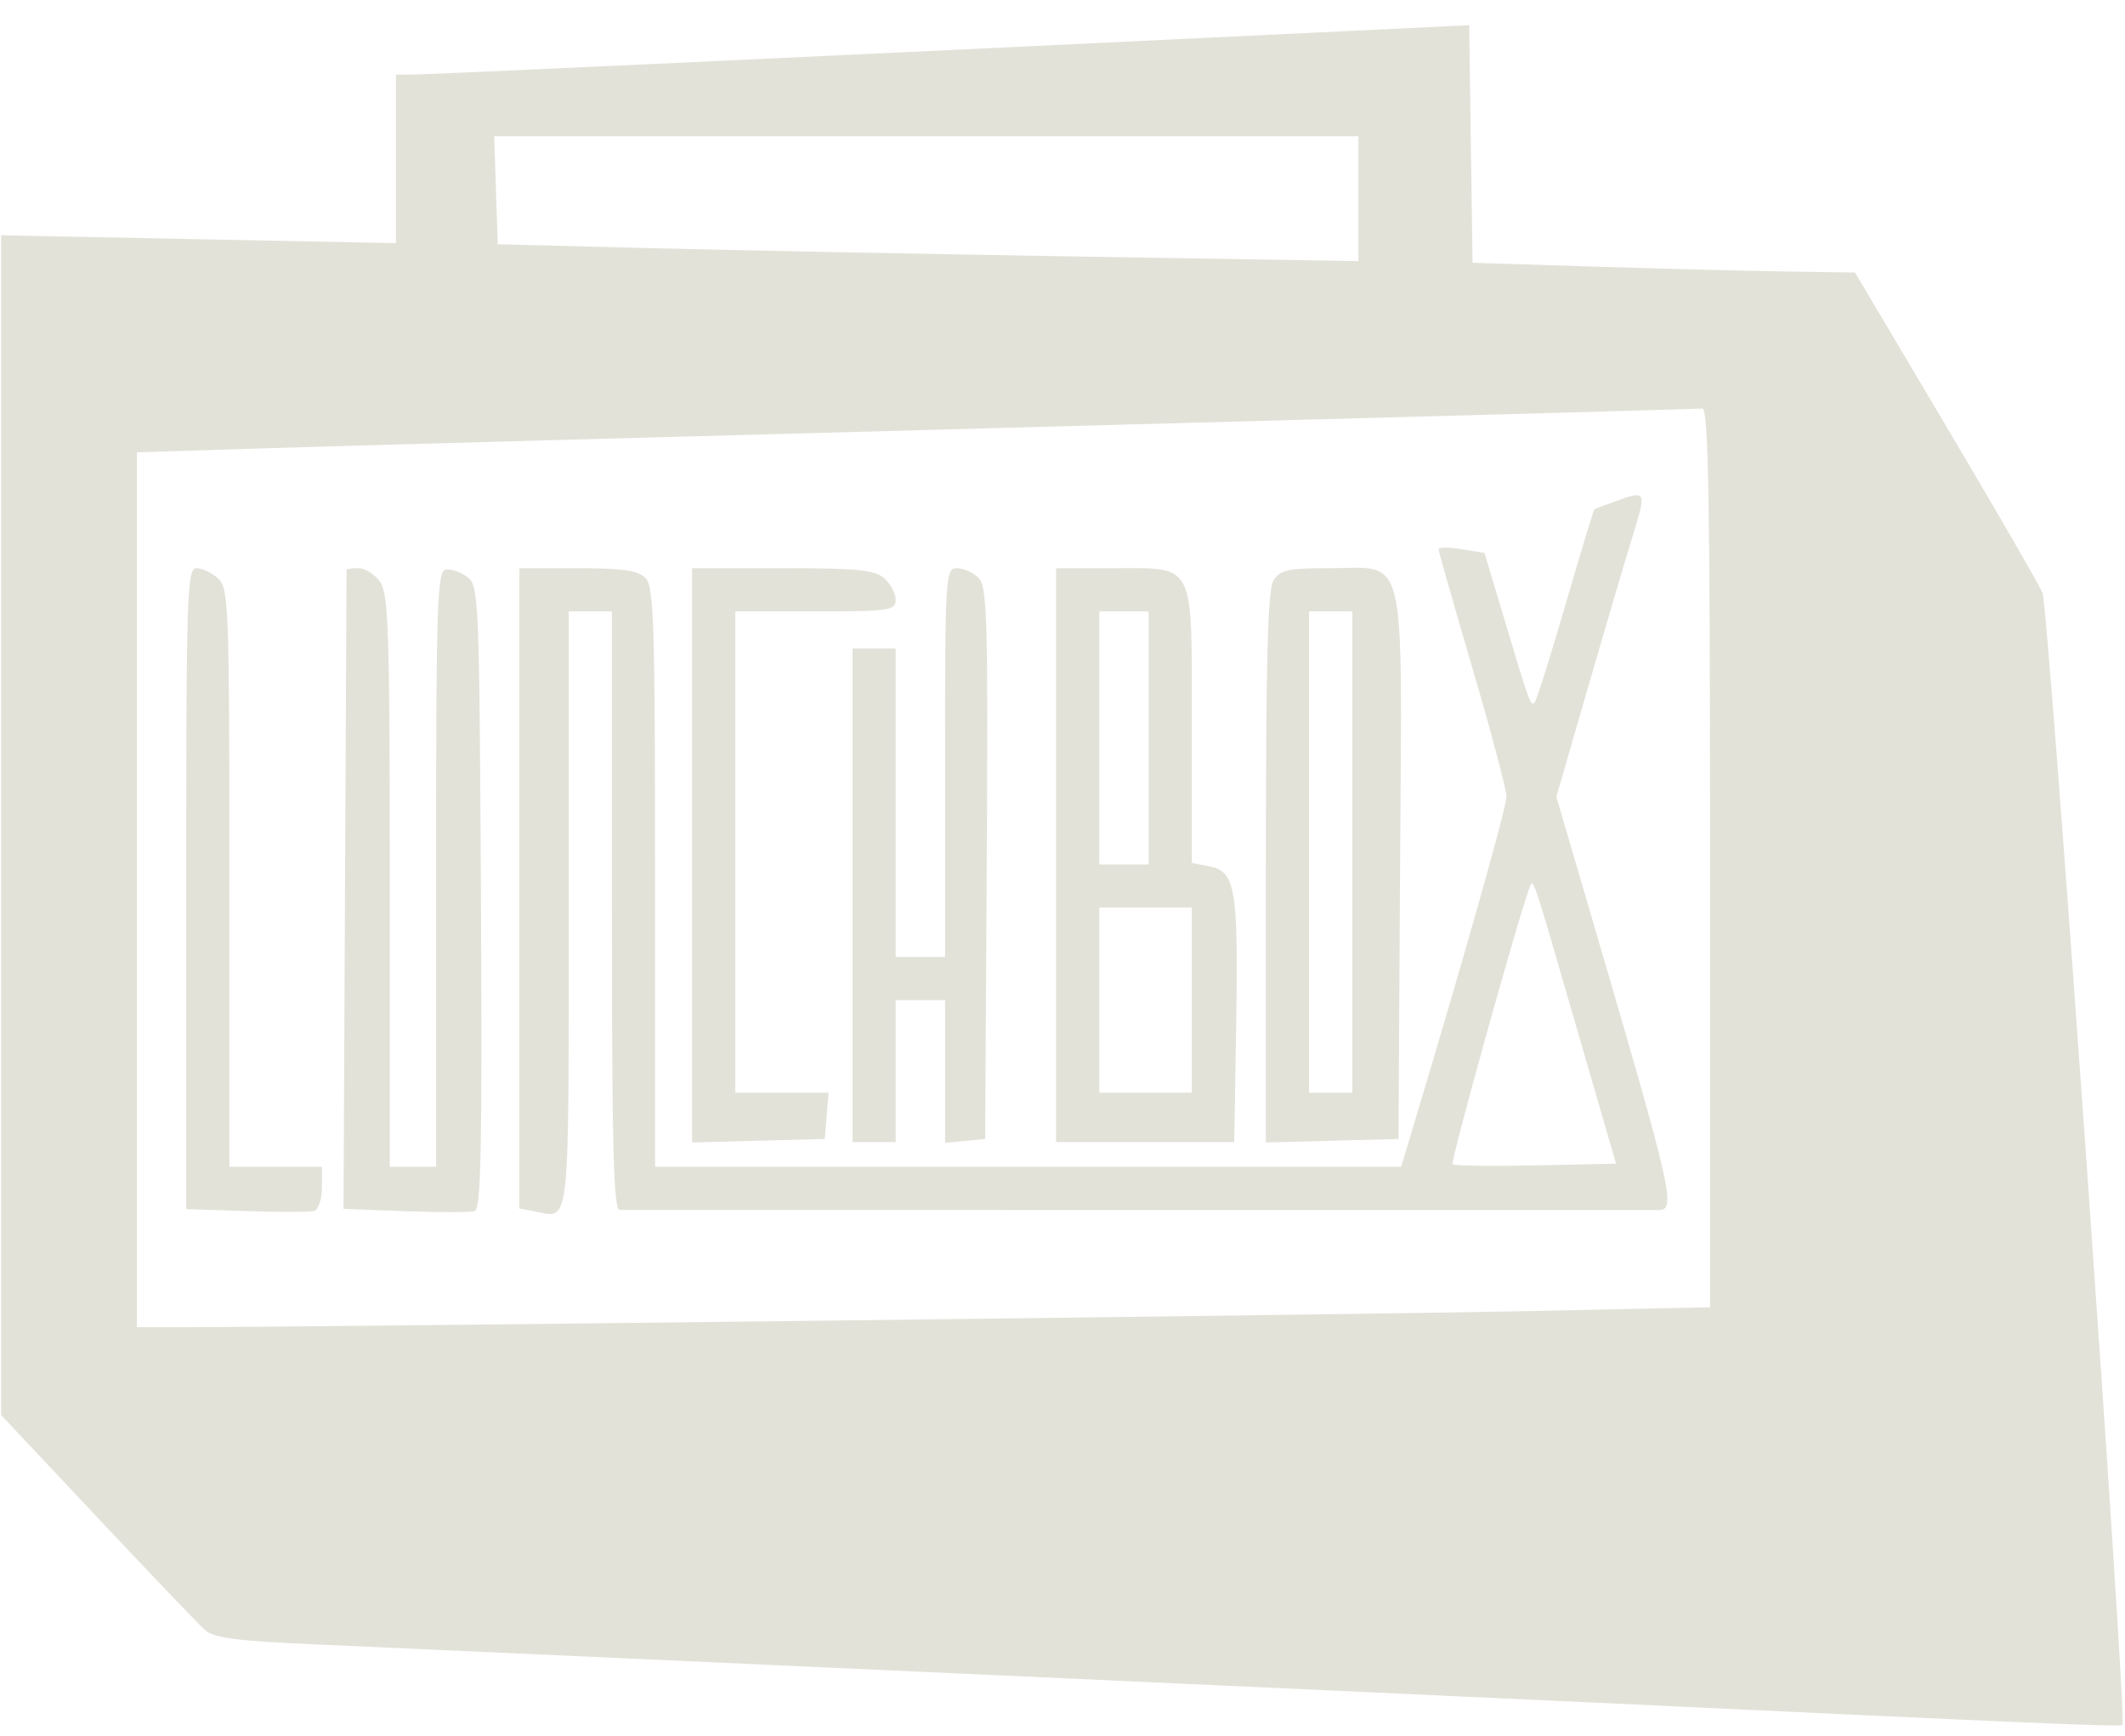
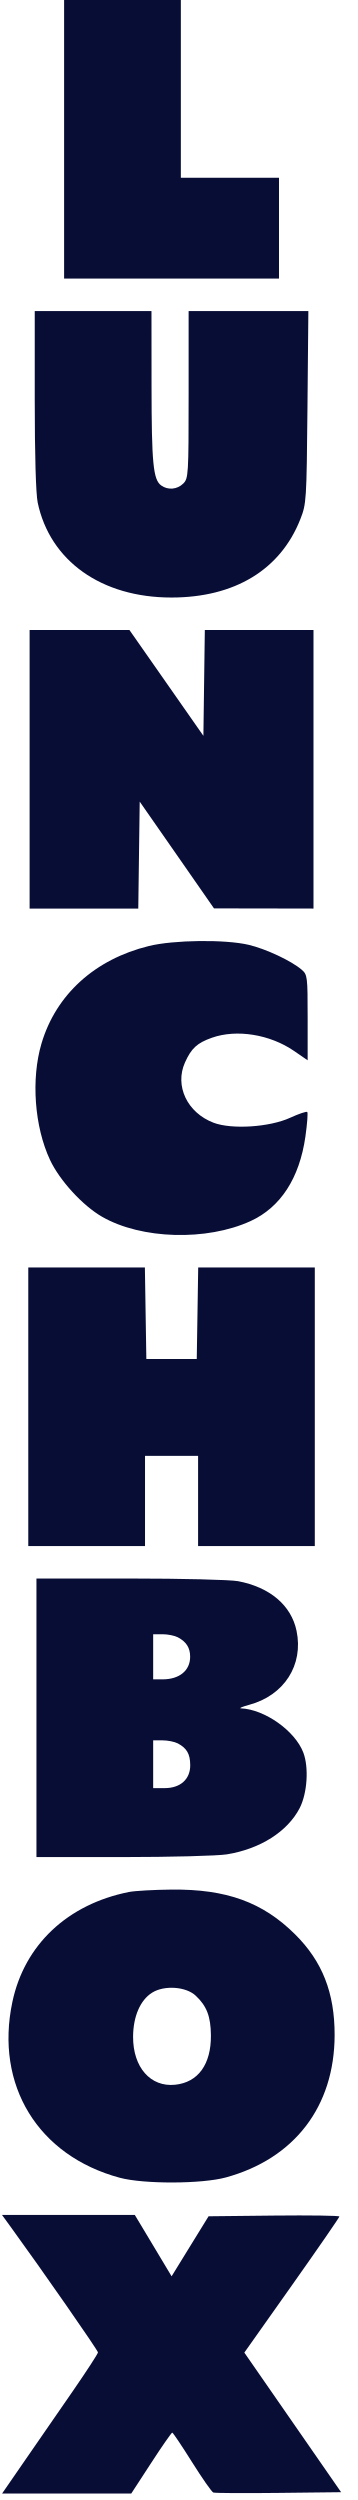
- <svg xmlns="http://www.w3.org/2000/svg" width="60" height="49" viewBox="0 0 60 49" fill="none">
-   <path fill-rule="evenodd" clip-rule="evenodd" d="M34 1.07C22.115 1.641 12.1 2.105 11.637 2.105H11.18V4.484V6.864L5.606 6.753L0.031 6.642V23.295V39.947L2.755 42.844C4.253 44.438 5.619 45.867 5.791 46.02C6.036 46.239 6.701 46.326 8.859 46.42C13.013 46.602 41.191 47.885 45.671 48.096C57.231 48.642 59.874 48.753 59.93 48.698C60.063 48.567 57.843 17.144 57.671 16.737C57.57 16.498 56.337 14.365 54.932 11.998L52.378 7.694L50.374 7.663C49.273 7.646 46.843 7.584 44.974 7.525L41.578 7.418L41.53 4.064L41.483 0.711L41.008 0.734C40.746 0.746 37.593 0.898 34 1.07ZM38.355 5.609V7.372L30.472 7.242C26.137 7.171 20.669 7.064 18.322 7.004L14.054 6.895L14.004 5.371L13.954 3.846H26.154H38.355V5.609ZM48.284 24.208V36.904L43.015 37.015C38.37 37.112 8.706 37.467 5.197 37.467H3.864V25.118V12.769L7.565 12.653C9.601 12.589 19.498 12.316 29.558 12.046C39.618 11.777 47.947 11.546 48.066 11.534C48.239 11.516 48.284 14.155 48.284 24.208ZM45.584 14.162C45.297 14.263 45.042 14.361 45.018 14.38C44.994 14.399 44.625 15.613 44.199 17.078C43.772 18.542 43.382 19.782 43.331 19.832C43.218 19.945 43.191 19.87 42.489 17.523L41.915 15.609L41.267 15.504C40.911 15.446 40.619 15.446 40.619 15.505C40.619 15.563 41.05 17.08 41.578 18.875C42.104 20.671 42.536 22.296 42.536 22.487C42.536 22.789 41.408 26.788 39.994 31.5L39.563 32.938H29.03H18.496V24.763C18.496 17.563 18.463 16.555 18.223 16.314C18.012 16.104 17.567 16.04 16.306 16.04H14.664V25.078V34.116L15.132 34.206C16.101 34.391 16.058 34.787 16.058 25.69V17.26H16.667H17.277V25.708C17.277 32.351 17.323 34.157 17.495 34.157C22.166 34.16 46.695 34.162 46.847 34.16C47.328 34.154 47.204 33.612 45.057 26.288L43.944 22.494L44.815 19.485C45.295 17.83 45.84 15.978 46.027 15.369C46.51 13.798 46.522 13.831 45.584 14.162ZM5.257 25.087V34.133L6.956 34.19C7.89 34.222 8.752 34.219 8.872 34.183C8.992 34.148 9.09 33.854 9.09 33.529V32.938H7.783H6.477V24.777C6.477 17.093 6.458 16.6 6.158 16.329C5.983 16.17 5.708 16.04 5.548 16.04C5.28 16.04 5.257 16.75 5.257 25.087ZM9.785 16.084C9.784 16.108 9.764 20.177 9.741 25.127L9.699 34.127L11.441 34.193C12.399 34.23 13.283 34.227 13.406 34.188C13.583 34.131 13.618 32.335 13.58 25.326C13.533 16.793 13.521 16.527 13.187 16.282C12.997 16.144 12.723 16.053 12.577 16.081C12.344 16.126 12.312 17.157 12.312 24.535V32.938L11.659 32.938H11.006V24.876C11.006 17.862 10.97 16.764 10.735 16.428C10.585 16.215 10.311 16.04 10.125 16.04C9.939 16.04 9.786 16.06 9.785 16.084ZM19.541 24.146V32.253L21.414 32.203L23.287 32.154L23.341 31.5L23.395 30.847H22.078H20.761V24.053V17.26H23.025C25.11 17.26 25.29 17.234 25.29 16.938C25.29 16.762 25.147 16.487 24.971 16.329C24.706 16.088 24.231 16.04 22.097 16.04H19.541V24.146ZM26.684 21.528V27.015H25.987H25.29V22.66V18.305H24.68H24.071V25.273V32.241H24.68H25.29V30.238V28.234H25.987H26.684V30.248V32.263L27.25 32.208L27.816 32.154L27.861 24.373C27.901 17.47 27.875 16.56 27.631 16.316C27.48 16.164 27.204 16.04 27.02 16.04C26.695 16.04 26.684 16.224 26.684 21.528ZM29.819 24.141V32.241H32.334H34.849L34.904 28.975C34.968 25.11 34.885 24.605 34.164 24.461L33.651 24.358V20.488C33.651 15.795 33.775 16.04 31.417 16.04H29.819V24.141ZM35.958 16.386C35.794 16.648 35.742 18.618 35.742 24.492V32.253L37.614 32.203L39.487 32.154L39.532 24.447C39.586 15.344 39.752 16.04 37.526 16.04C36.366 16.04 36.143 16.09 35.958 16.386ZM32.432 20.831V24.402H31.735H31.038V20.831V17.26H31.735H32.432V20.831ZM38.181 24.053V30.847H37.571H36.961V24.053V17.26H37.571H38.181V24.053ZM44.517 29.018L45.629 32.85L43.361 32.899C42.114 32.926 41.058 32.912 41.014 32.868C40.947 32.801 42.855 25.941 43.174 25.099C43.299 24.769 43.212 24.515 44.517 29.018ZM33.651 28.234V30.847H32.345H31.038V28.234V25.621H32.345H33.651V28.234Z" fill="#E3E2D9" />
+ <svg xmlns="http://www.w3.org/2000/svg" width="22" height="154" viewBox="0 0 22 154" fill="none">
+   <path fill-rule="evenodd" clip-rule="evenodd" d="M3.949 8.58V17.16H10.568H17.186V14.055V10.95H14.163H11.14V5.475V0H7.544H3.949V8.58Z" fill="#080D36" />
+   <path d="M2.322 30.96C2.209 30.422 2.14 28.019 2.14 24.627V19.16H5.736H9.331L9.335 23.777C9.339 28.538 9.436 29.543 9.925 29.901C10.342 30.206 10.919 30.156 11.292 29.783C11.605 29.47 11.619 29.238 11.619 24.308V19.16H15.307H18.995L18.94 25.084C18.886 30.861 18.875 31.033 18.498 31.989C17.273 35.098 14.455 36.808 10.557 36.808C6.249 36.808 3.079 34.556 2.322 30.96Z" fill="#080D36" />
+   <path d="M1.824 55.968V47.388V38.808H4.898H7.973L10.251 42.067L12.529 45.327L12.573 42.067L12.617 38.808H15.964H19.311V47.388V55.968L16.247 55.962L13.182 55.957L10.895 52.668L8.606 49.38L8.562 52.674L8.518 55.968H5.171H1.824Z" fill="#080D36" />
+   <path d="M2.557 64.276C3.451 61.264 5.846 59.09 9.172 58.274C10.7 57.898 13.874 57.861 15.317 58.201C16.381 58.452 17.949 59.188 18.584 59.734C18.937 60.038 18.951 60.156 18.951 62.683V65.315L18.118 64.742C16.631 63.718 14.579 63.387 13.056 63.924C12.143 64.247 11.786 64.574 11.394 65.45C10.75 66.891 11.532 68.541 13.154 69.16C14.27 69.586 16.612 69.434 17.873 68.854C18.404 68.61 18.878 68.45 18.927 68.499C18.976 68.547 18.924 69.229 18.813 70.013C18.448 72.575 17.281 74.374 15.435 75.219C12.73 76.457 8.718 76.343 6.299 74.959C5.099 74.273 3.675 72.72 3.081 71.451C2.121 69.398 1.907 66.47 2.557 64.276Z" fill="#080D36" />
+   <path d="M1.742 95.237V86.657V78.077H5.334H8.925L8.97 80.897L9.015 83.716H10.567H12.12L12.165 80.897L12.209 78.077H15.801H19.392V86.657V95.237H15.797H12.202V92.459V89.681H10.567H8.933V92.459V95.237H5.338H1.742Z" fill="#080D36" />
+   <path fill-rule="evenodd" clip-rule="evenodd" d="M2.245 114.397V105.817V97.237H8.024C11.203 97.237 14.192 97.311 14.666 97.401C16.628 97.773 17.942 98.89 18.268 100.462C18.705 102.563 17.505 104.437 15.353 105.016C14.93 105.13 14.699 105.228 14.84 105.234C16.308 105.297 18.172 106.618 18.684 107.957C19.033 108.873 18.929 110.469 18.46 111.379C17.713 112.825 16.031 113.895 13.976 114.228C13.411 114.32 10.541 114.395 7.597 114.396L2.245 114.397ZM10.958 100.859C11.482 101.138 11.713 101.506 11.713 102.058C11.713 102.906 11.052 103.448 10.018 103.448H9.435V102.058V100.669H10.018C10.339 100.669 10.761 100.755 10.958 100.859ZM11.718 108.726C11.713 108.048 11.507 107.689 10.958 107.396C10.761 107.292 10.339 107.206 10.018 107.206H9.435V108.677V110.148H10.147C11.117 110.148 11.726 109.597 11.718 108.726Z" fill="#080D36" />
+   <path fill-rule="evenodd" clip-rule="evenodd" d="M7.948 116.546C4.157 117.3 1.503 119.803 0.761 123.326C-0.319 128.445 2.339 132.793 7.378 134.15C8.852 134.547 12.434 134.536 13.915 134.13C18.147 132.97 20.605 129.752 20.613 125.362C20.617 122.759 19.858 120.824 18.176 119.154C16.183 117.175 13.957 116.367 10.579 116.398C9.493 116.408 8.308 116.475 7.948 116.546ZM12.992 125.373C12.981 124.211 12.734 123.567 12.052 122.931C11.452 122.37 10.117 122.279 9.37 122.748C8.639 123.207 8.203 124.217 8.198 125.466C8.192 127.345 9.271 128.577 10.787 128.42C12.206 128.274 13.008 127.164 12.992 125.373Z" fill="#080D36" />
+   <path d="M6.035 144.908C6.035 144.788 2.594 139.839 0.688 137.217L0.124 136.441H4.214H8.305L9.438 138.33L10.571 140.22L11.709 138.371L12.848 136.523L16.877 136.479C19.093 136.455 20.907 136.481 20.907 136.537C20.907 136.592 19.589 138.501 17.979 140.779L15.051 144.92L18.032 149.22L21.012 153.519L17.163 153.563C15.046 153.587 13.235 153.577 13.139 153.54C13.042 153.503 12.453 152.659 11.828 151.664C11.204 150.669 10.656 149.852 10.611 149.849C10.566 149.847 9.979 150.689 9.308 151.723L8.086 153.601H4.108H0.129L1.51 151.599C2.269 150.498 3.598 148.574 4.463 147.324C5.327 146.073 6.035 144.986 6.035 144.908Z" fill="#080D36" />
</svg>
